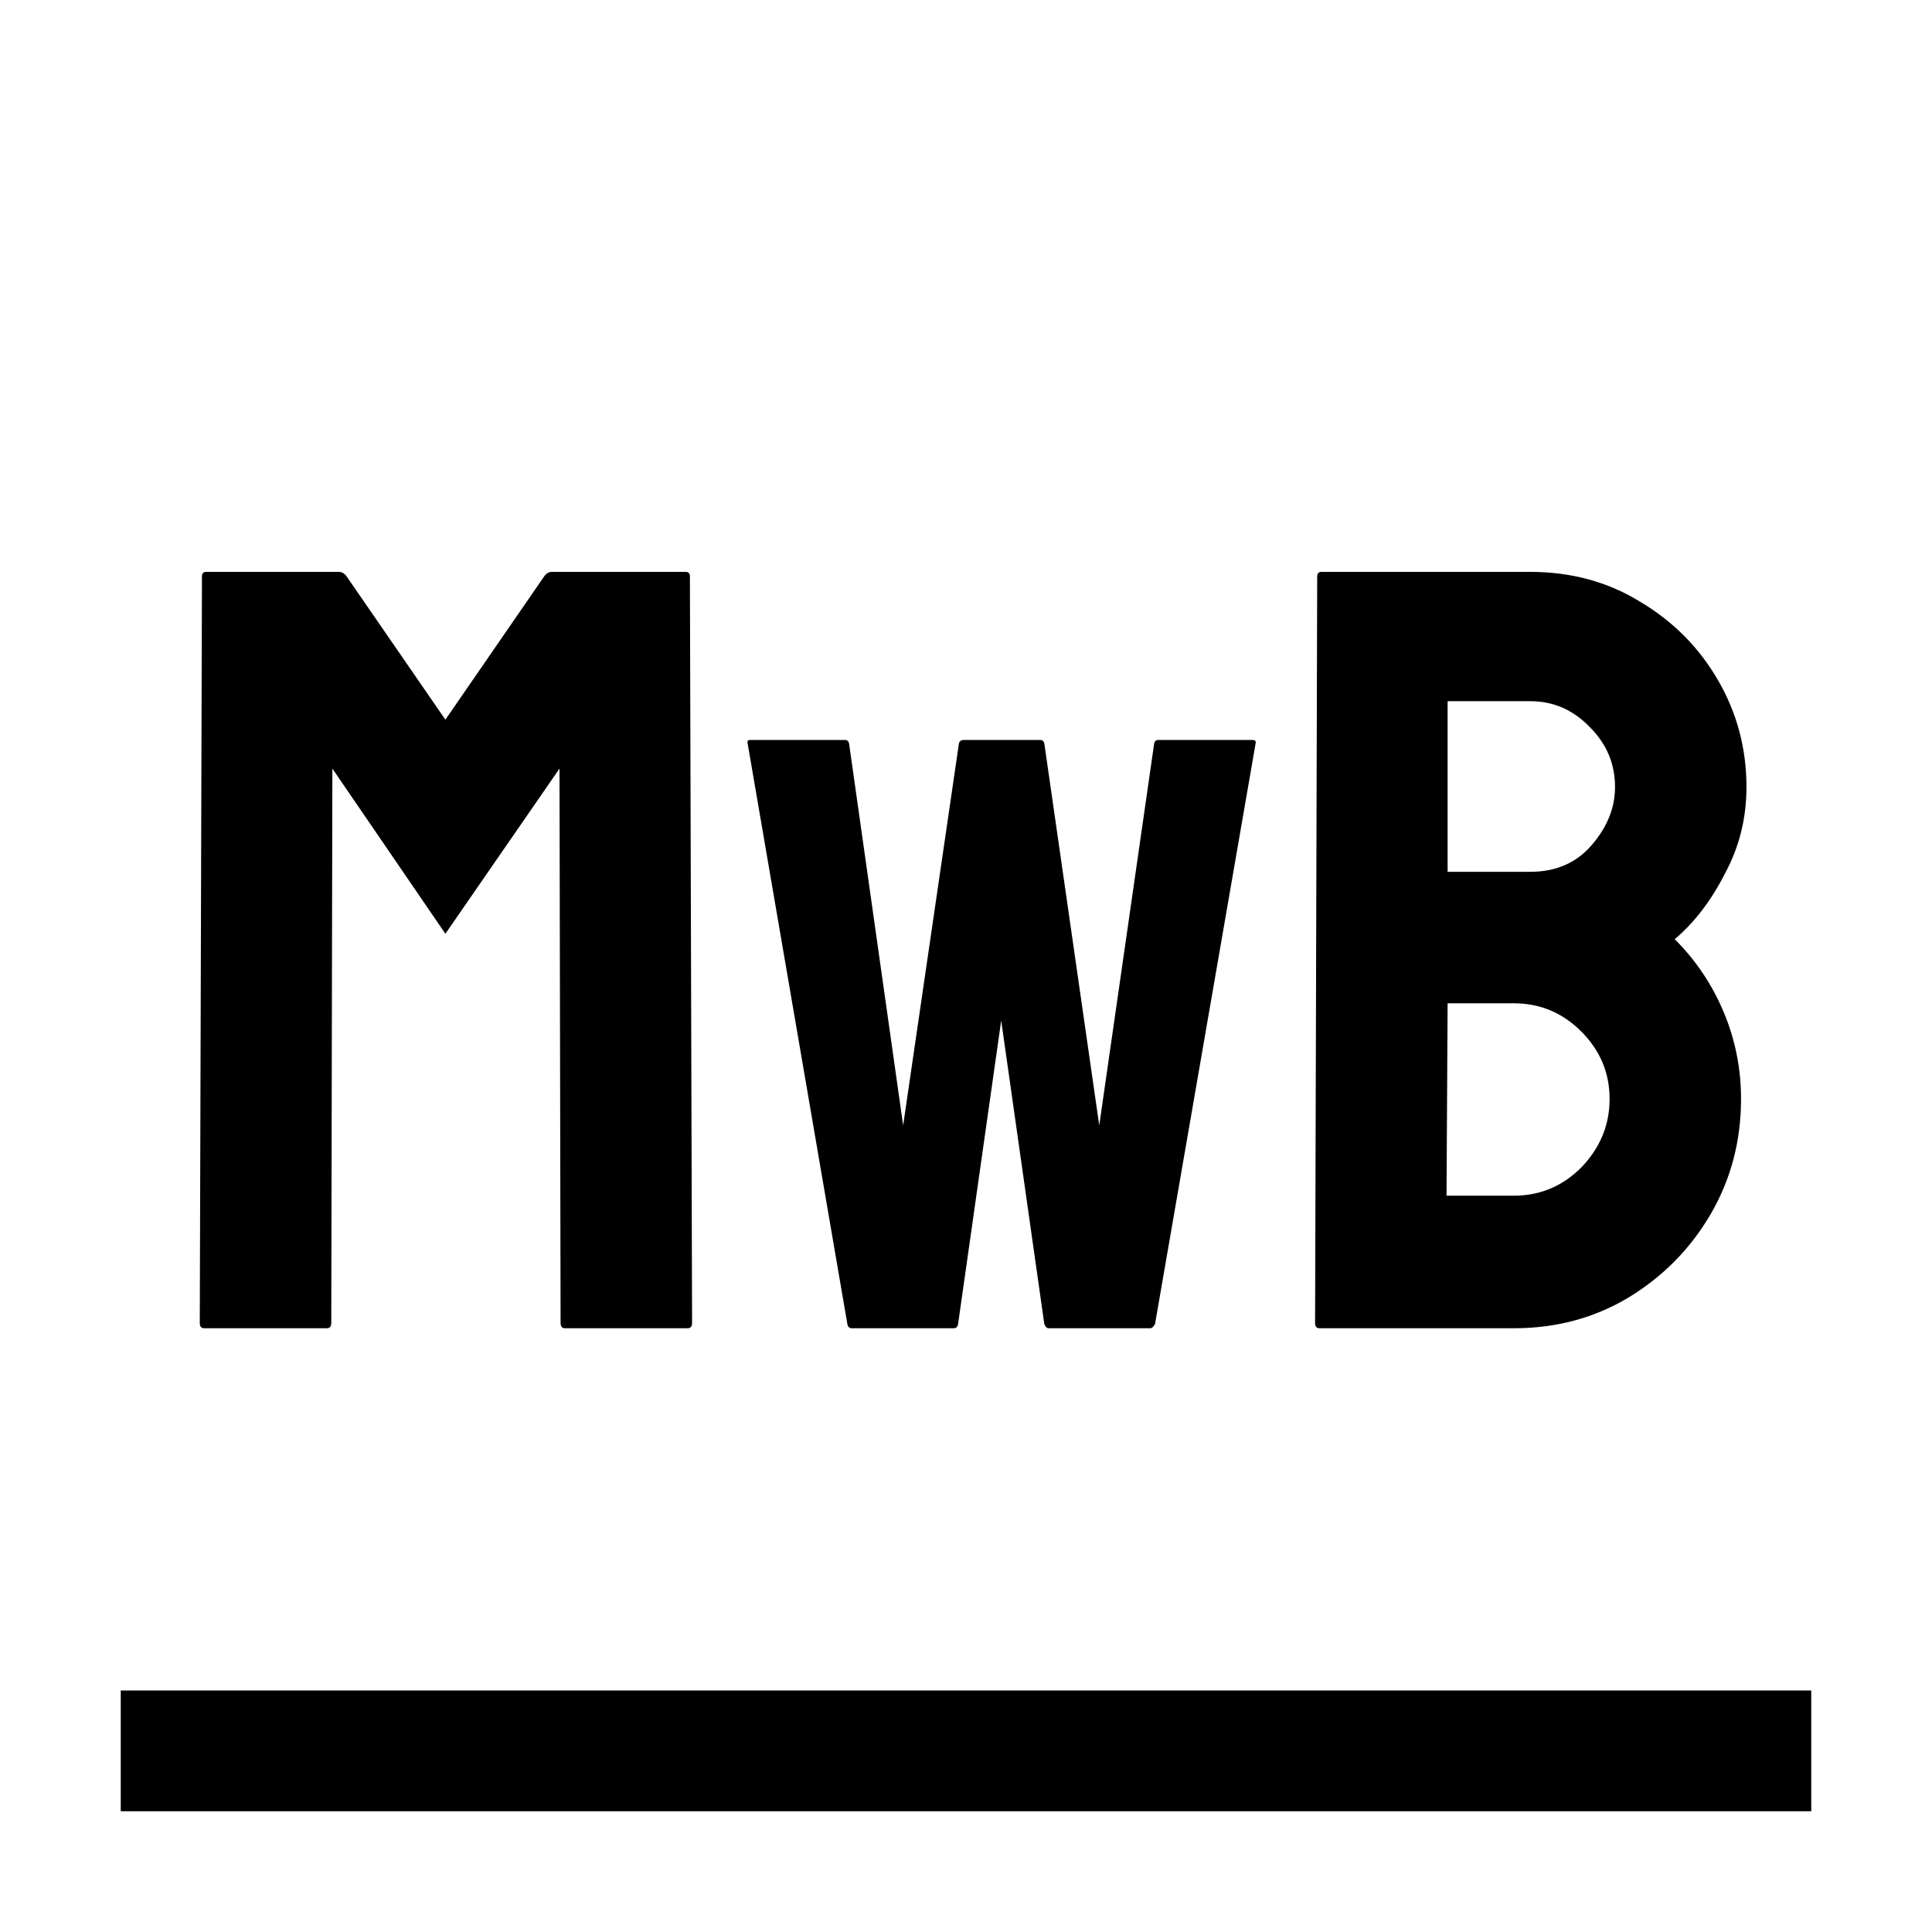
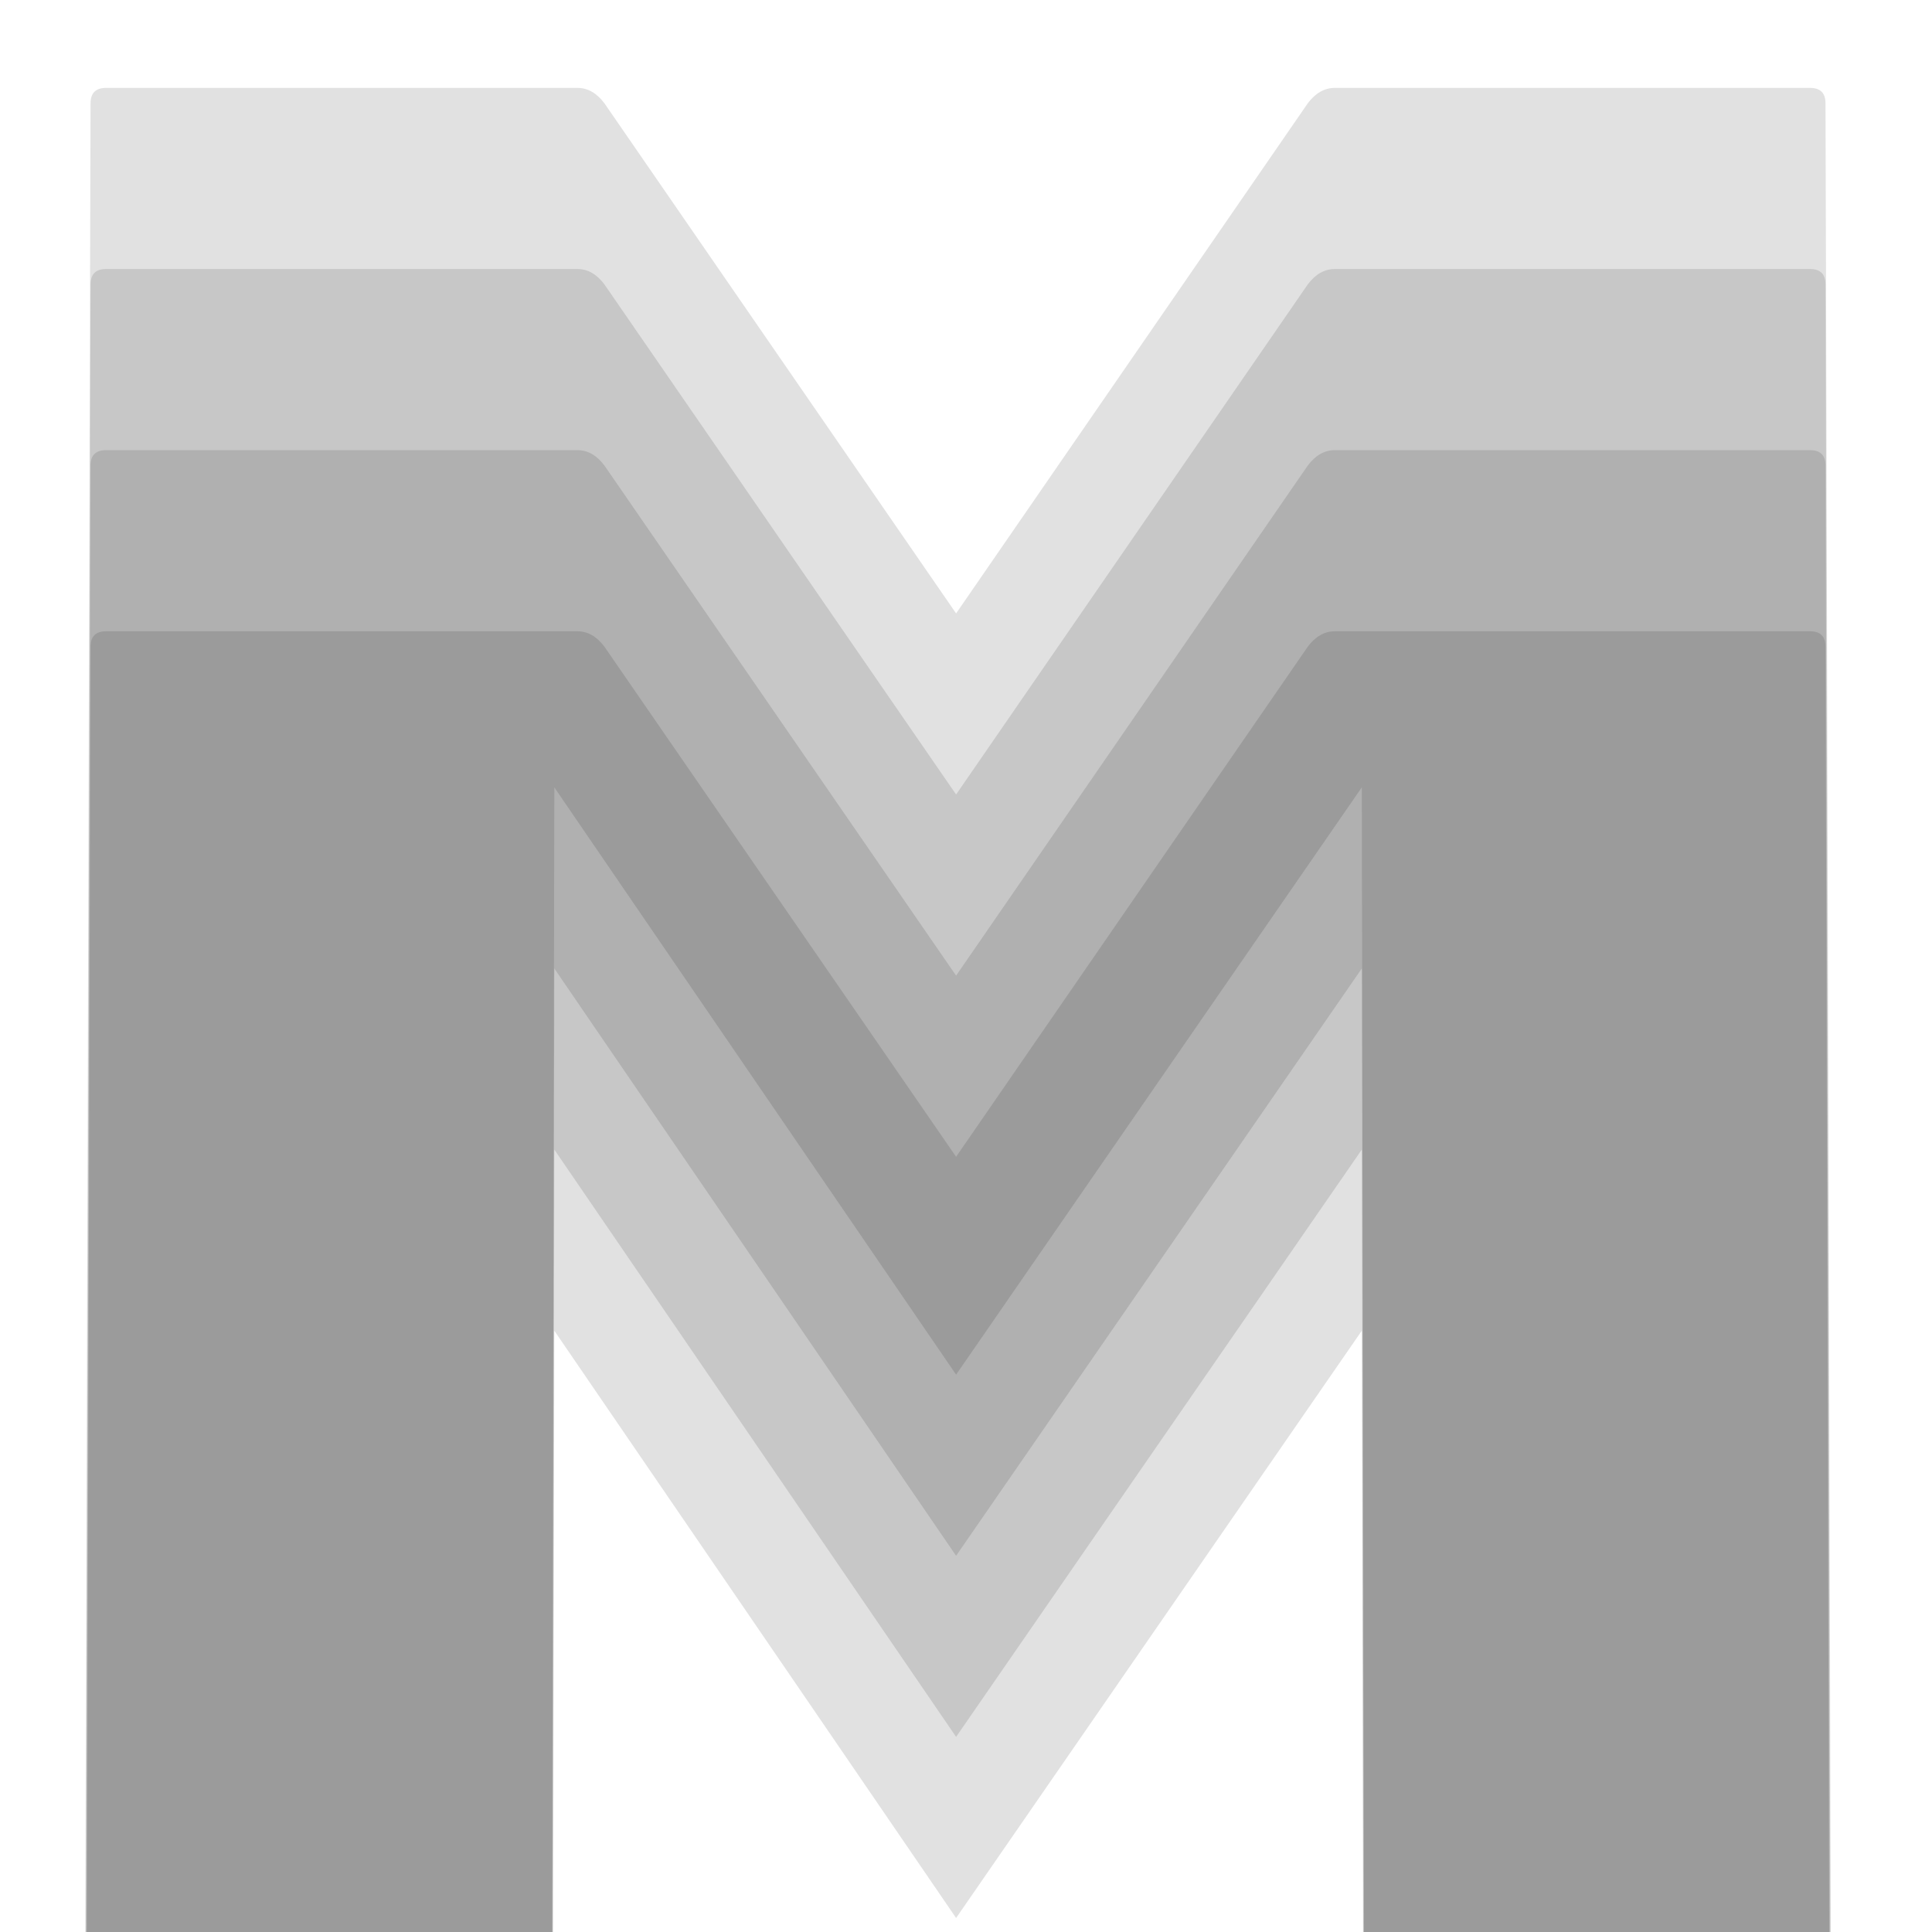
<svg xmlns="http://www.w3.org/2000/svg" width="32" height="32" viewBox="0 0 32 32" fill="none">
-   <g clip-path="url(#clip0_173_98)">
+   <g clip-path="url(#clip0_210_2)">
    <rect width="32" height="32" fill="white" />
-     <path d="M3.381 22C3.333 22 3.309 21.97 3.309 21.91L3.345 9.544C3.345 9.496 3.369 9.472 3.417 9.472H5.613C5.661 9.472 5.703 9.496 5.739 9.544L7.377 11.92L9.015 9.544C9.051 9.496 9.093 9.472 9.141 9.472H11.355C11.403 9.472 11.427 9.496 11.427 9.544L11.463 21.91C11.463 21.97 11.439 22 11.391 22H9.357C9.309 22 9.285 21.97 9.285 21.91L9.267 12.73L7.377 15.466L5.505 12.73L5.487 21.91C5.487 21.97 5.463 22 5.415 22H3.381ZM14.105 22C14.068 22 14.044 21.977 14.035 21.93L12.383 12.312C12.373 12.275 12.387 12.256 12.425 12.256H13.993C14.03 12.256 14.053 12.275 14.063 12.312L14.959 18.64L15.883 12.312C15.892 12.275 15.92 12.256 15.967 12.256H17.227C17.264 12.256 17.288 12.275 17.297 12.312L18.207 18.64L19.117 12.312C19.126 12.275 19.149 12.256 19.187 12.256H20.741C20.788 12.256 20.806 12.275 20.797 12.312L19.131 21.93C19.122 21.949 19.108 21.967 19.089 21.986C19.07 21.995 19.061 22 19.061 22H17.367C17.339 22 17.316 21.977 17.297 21.93L16.583 16.904L15.869 21.93C15.86 21.977 15.836 22 15.799 22H14.105ZM21.854 22C21.805 22 21.782 21.97 21.782 21.91L21.817 9.544C21.817 9.496 21.841 9.472 21.89 9.472H25.346C26.029 9.472 26.642 9.64 27.181 9.976C27.721 10.3 28.148 10.732 28.459 11.272C28.771 11.812 28.927 12.4 28.927 13.036C28.927 13.552 28.808 14.032 28.567 14.476C28.34 14.92 28.064 15.28 27.739 15.556C28.087 15.904 28.358 16.306 28.549 16.762C28.741 17.218 28.837 17.698 28.837 18.202C28.837 18.898 28.669 19.534 28.334 20.11C27.997 20.686 27.541 21.148 26.965 21.496C26.401 21.832 25.771 22 25.076 22H21.854ZM23.977 14.44H25.346C25.765 14.44 26.102 14.296 26.354 14.008C26.617 13.708 26.75 13.384 26.75 13.036C26.75 12.652 26.611 12.322 26.335 12.046C26.059 11.758 25.73 11.614 25.346 11.614H23.977V14.44ZM23.959 19.804H25.076C25.508 19.804 25.88 19.648 26.192 19.336C26.503 19.012 26.66 18.634 26.66 18.202C26.66 17.77 26.503 17.398 26.192 17.086C25.88 16.774 25.508 16.618 25.076 16.618H23.977L23.959 19.804Z" fill="black" />
-     <rect x="2" y="28" width="28" height="2" fill="black" />
+     <path d="M1.629 46C1.458 46 1.373 45.893 1.373 45.68L1.5 1.712C1.5 1.541 1.586 1.456 1.756 1.456H9.565C9.735 1.456 9.884 1.541 10.012 1.712L15.836 10.16L21.66 1.712C21.788 1.541 21.938 1.456 22.108 1.456H29.98C30.151 1.456 30.236 1.541 30.236 1.712L30.364 45.68C30.364 45.893 30.279 46 30.108 46H22.877C22.706 46 22.62 45.893 22.62 45.68L22.556 13.04L15.836 22.768L9.181 13.04L9.117 45.68C9.117 45.893 9.031 46 8.861 46H1.629Z" fill="black" fill-opacity="0.12" />
+     <path d="M1.629 49C1.458 49 1.373 48.893 1.373 48.68L1.5 4.712C1.5 4.541 1.586 4.456 1.756 4.456H9.565C9.735 4.456 9.884 4.541 10.012 4.712L15.836 13.16L21.66 4.712C21.788 4.541 21.938 4.456 22.108 4.456H29.98C30.151 4.456 30.236 4.541 30.236 4.712L30.364 48.68C30.364 48.893 30.279 49 30.108 49H22.877C22.706 49 22.62 48.893 22.62 48.68L22.556 16.04L15.836 25.768L9.181 16.04L9.117 48.68C9.117 48.893 9.031 49 8.861 49H1.629Z" fill="black" fill-opacity="0.12" />
+     <path d="M1.629 52C1.458 52 1.373 51.893 1.373 51.68L1.5 7.712C1.5 7.541 1.586 7.456 1.756 7.456H9.565C9.735 7.456 9.884 7.541 10.012 7.712L15.836 16.16L21.66 7.712C21.788 7.541 21.938 7.456 22.108 7.456H29.98C30.151 7.456 30.236 7.541 30.236 7.712L30.364 51.68C30.364 51.893 30.279 52 30.108 52H22.877C22.706 52 22.62 51.893 22.62 51.68L22.556 19.04L15.836 28.768L9.181 19.04L9.117 51.68C9.117 51.893 9.031 52 8.861 52H1.629Z" fill="black" fill-opacity="0.12" />
+     <path d="M1.629 55C1.458 55 1.373 54.893 1.373 54.68L1.5 10.712C1.5 10.541 1.586 10.456 1.756 10.456H9.565C9.735 10.456 9.884 10.541 10.012 10.712L15.836 19.16L21.66 10.712C21.788 10.541 21.938 10.456 22.108 10.456H29.98C30.151 10.456 30.236 10.541 30.236 10.712L30.364 54.68C30.364 54.893 30.279 55 30.108 55H22.877C22.706 55 22.62 54.893 22.62 54.68L22.556 22.04L15.836 31.768L9.181 22.04L9.117 54.68C9.117 54.893 9.031 55 8.861 55H1.629Z" fill="black" fill-opacity="0.12" />
  </g>
  <defs>
-     <clipPath id="clip0_173_98">
+     <clipPath id="clip0_210_2">
      <rect width="32" height="32" fill="white" />
    </clipPath>
  </defs>
</svg>
